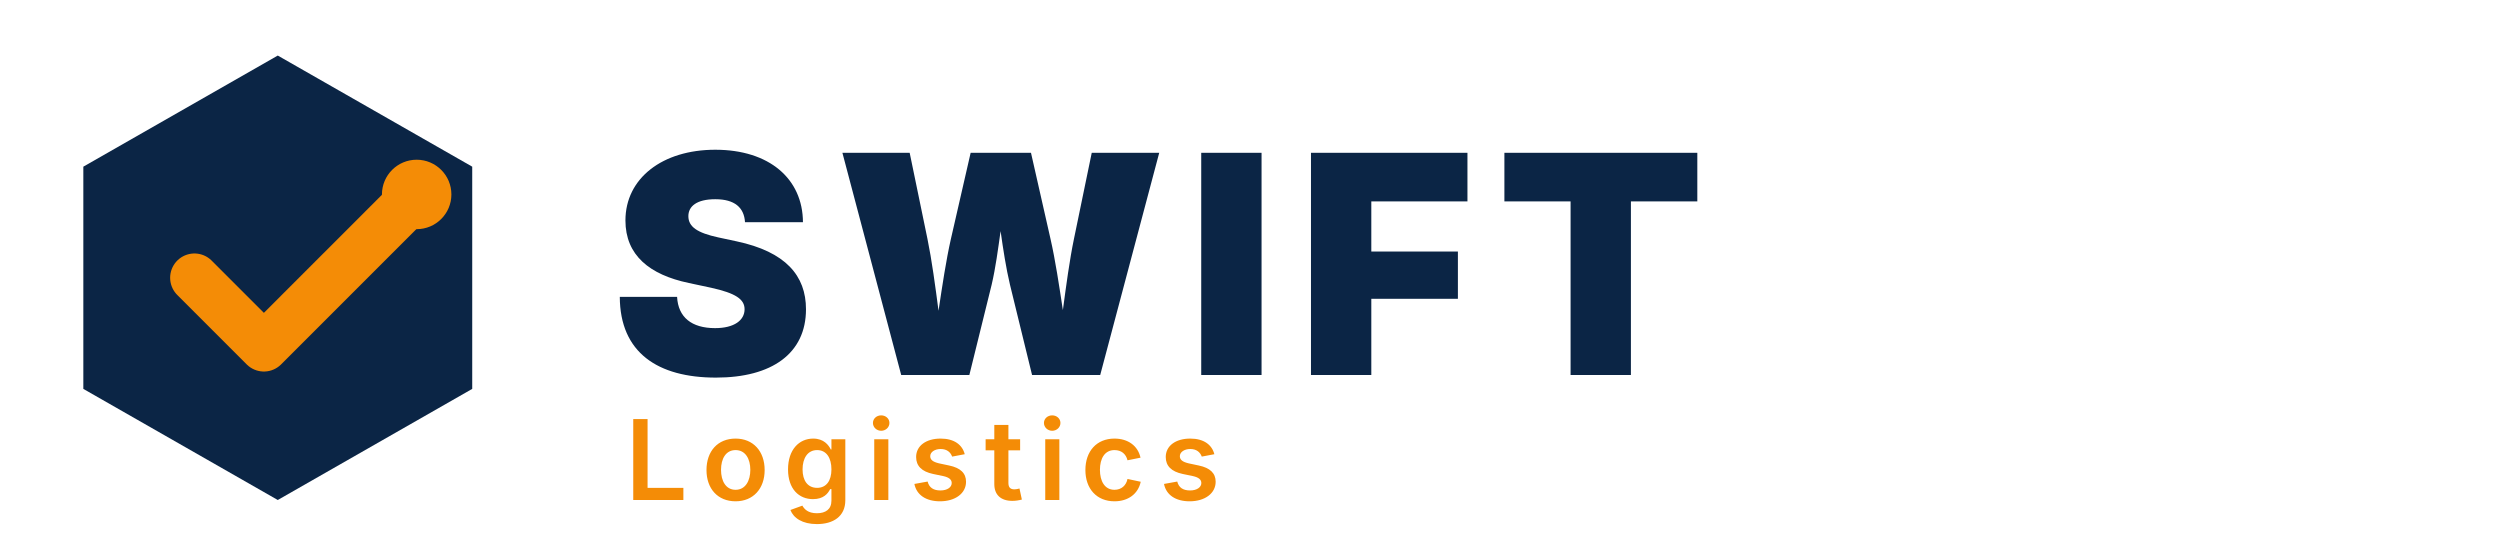
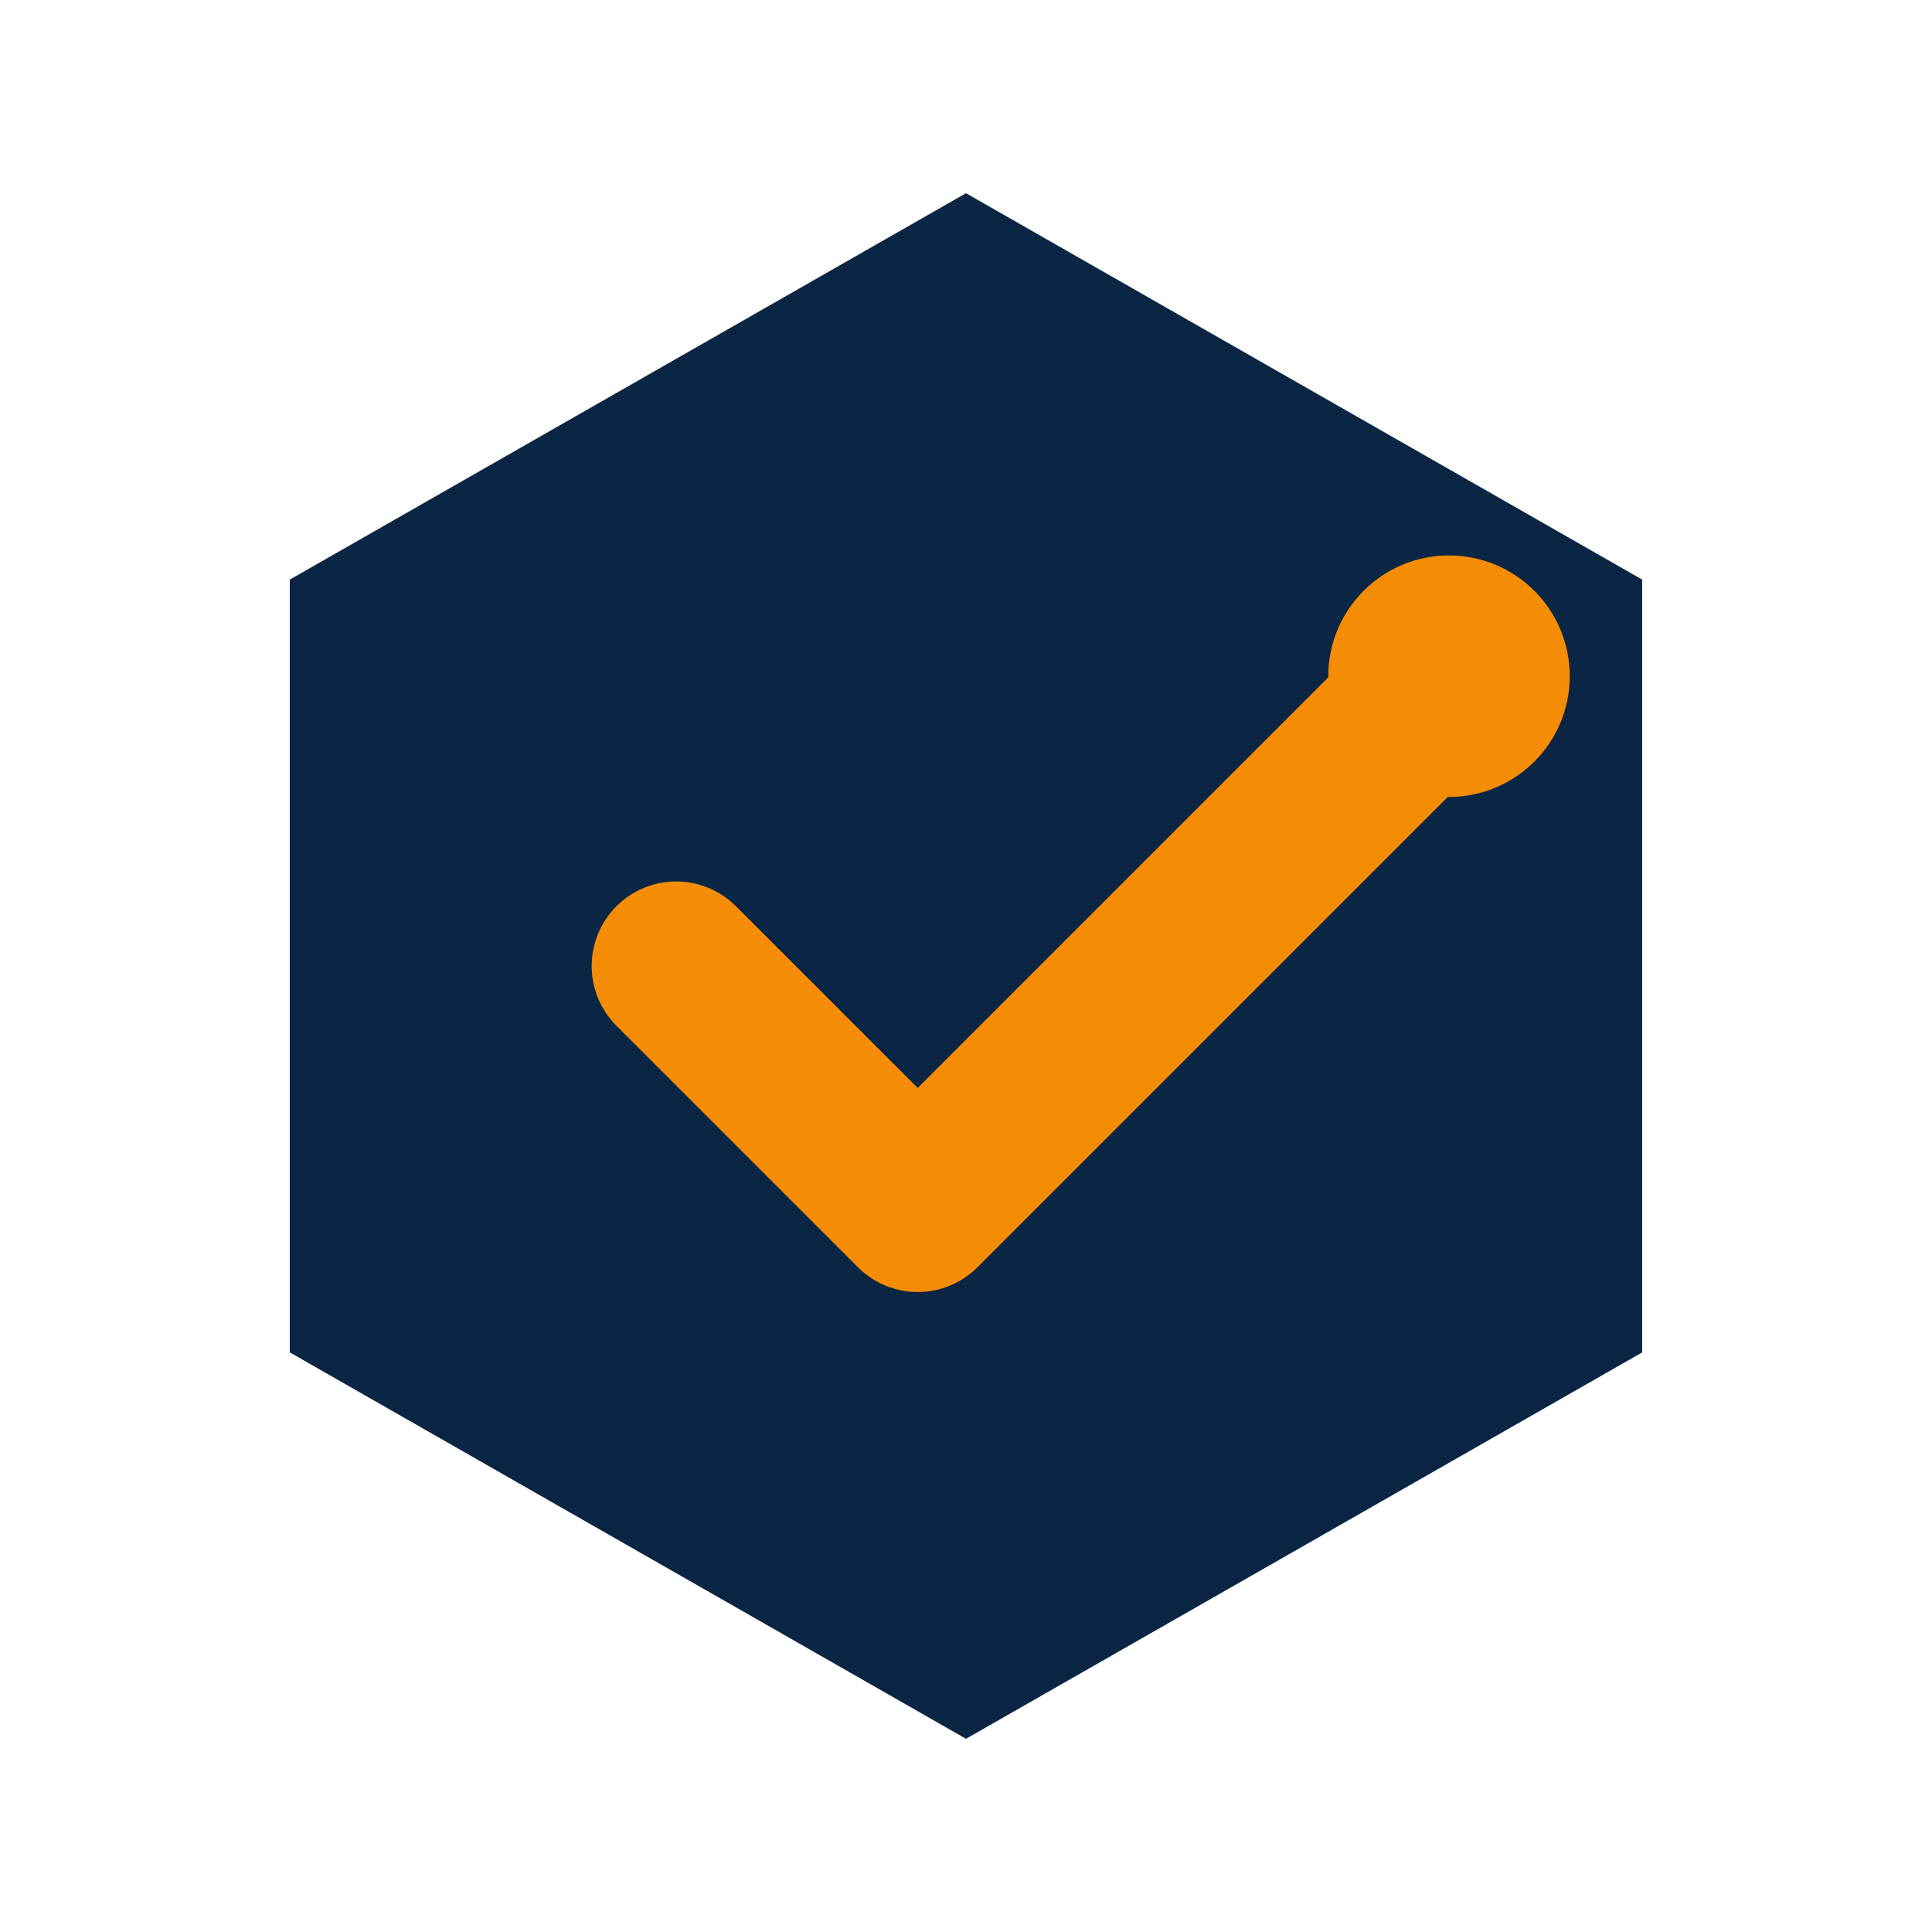
- <svg xmlns="http://www.w3.org/2000/svg" width="180" height="40" viewBox="0 0 180 40" fill="none">
+ <svg xmlns="http://www.w3.org/2000/svg" width="40" height="40" viewBox="0 0 40 40" fill="none">
  <g transform="translate(4, 4)">
    <path d="M16 0 L30 8 L30 24 L16 32 L2 24 L2 8 Z" fill="#0B2545" />
    <path d="M10 16 L15 21 L26 10" stroke="#F48C06" stroke-width="3.5" stroke-linecap="round" stroke-linejoin="round" fill="none" />
    <circle cx="26" cy="10" r="2.5" fill="#F48C06" />
  </g>
-   <text x="44" y="27" font-family="'Inter', sans-serif" font-weight="900" font-size="22" fill="#0B2545" letter-spacing="1.5px">SWIFT</text>
-   <text x="45" y="36" font-family="'Inter', sans-serif" font-weight="600" font-size="8" fill="#F48C06" letter-spacing="1px" text-transform="uppercase">Logistics</text>
</svg>
